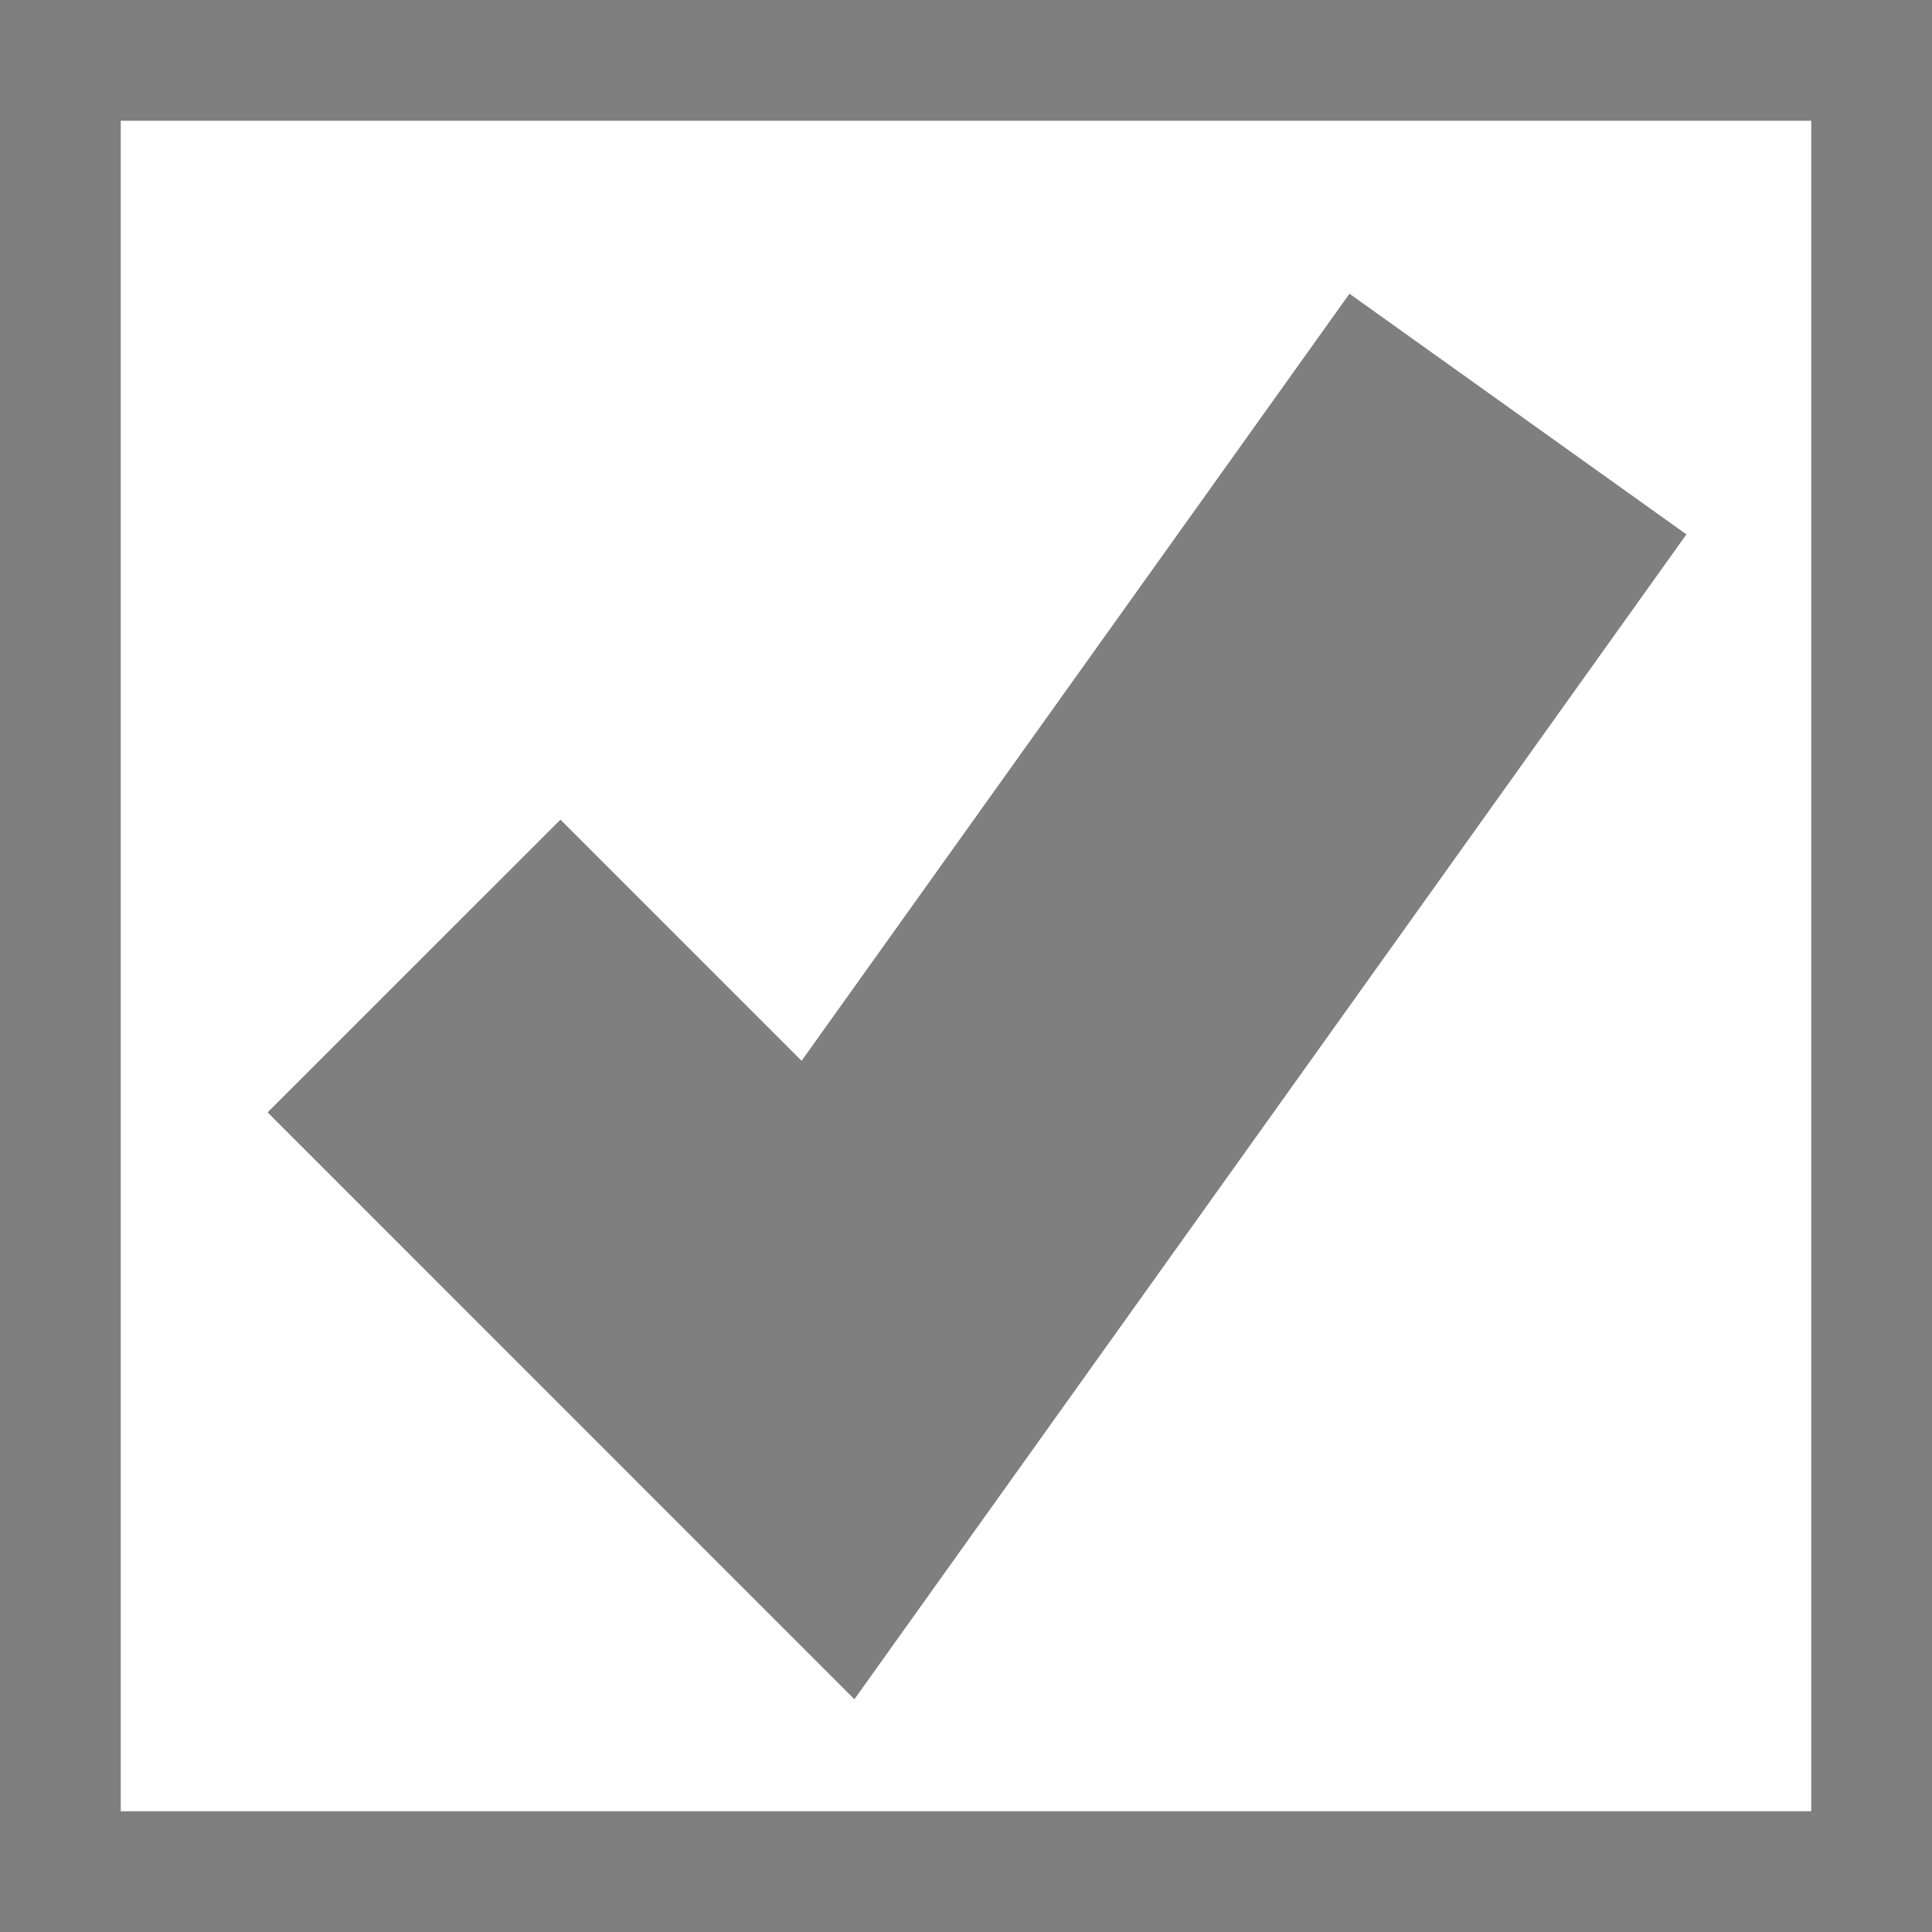
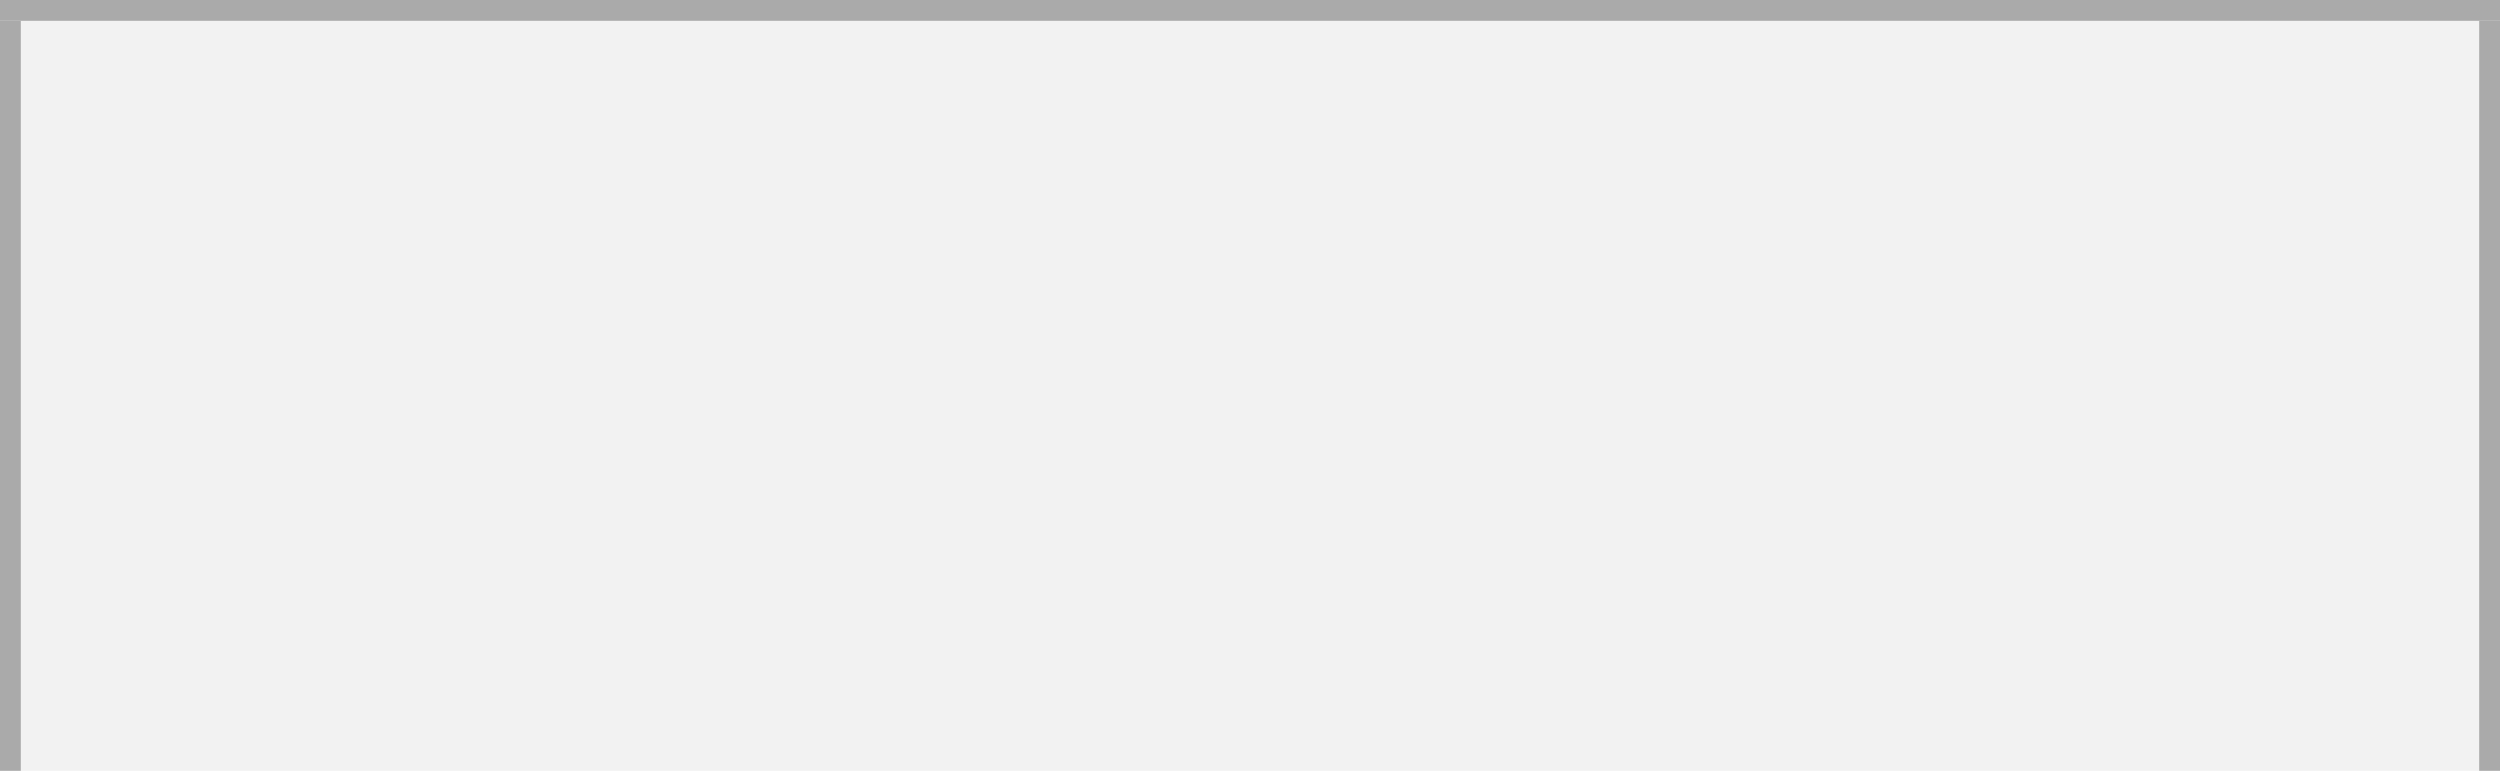
- <svg xmlns="http://www.w3.org/2000/svg" version="1.1" width="16px" height="16px">
-   <defs>
-     <pattern id="BGPattern" patternUnits="userSpaceOnUse" alignment="0 0" imageRepeat="None" />
-   </defs>
-   <g transform="matrix(1 0 0 1 -298 -620.5 )">
-     <path d="M 0 0  L 16 0  L 16 16  L 0 16  L 0 0  Z " fill-rule="nonzero" fill="rgba(255, 255, 255, 1)" stroke="none" transform="matrix(1 0 0 1 298 620.5 )" class="fill" />
-     <path d="M 0.5 0.5  L 15.5 0.5  L 15.5 15.5  L 0.5 15.5  L 0.5 0.5  Z " stroke-width="1" stroke-dasharray="0" stroke="rgba(127, 127, 127, 1)" fill="none" transform="matrix(1 0 0 1 298 620.5 )" class="stroke" stroke-dashoffset="0.5" />
-     <path d="M 3.429 8  L 6.857 11.429  L 12.571 3.429  " stroke-width="3.429" stroke-dasharray="0" stroke="rgba(127, 127, 127, 1)" fill="none" transform="matrix(1 0 0 1 298 620.5 )" class="stroke btn_check" />
-   </g>
+ <svg xmlns="http://www.w3.org/2000/svg" version="1.1" width="120px" height="37px" viewBox="1079 0 120 37">
+   <path d="M 1 1  L 119 1  L 119 37  L 1 37  L 1 1  Z " fill-rule="nonzero" fill="rgba(242, 242, 242, 1)" stroke="none" transform="matrix(1 0 0 1 1079 0 )" class="fill" />
+   <path d="M 0.5 1  L 0.5 37  " stroke-width="1" stroke-dasharray="0" stroke="rgba(170, 170, 170, 1)" fill="none" transform="matrix(1 0 0 1 1079 0 )" class="stroke" />
+   <path d="M 0 0.5  L 120 0.5  " stroke-width="1" stroke-dasharray="0" stroke="rgba(170, 170, 170, 1)" fill="none" transform="matrix(1 0 0 1 1079 0 )" class="stroke" />
+   <path d="M 119.5 1  L 119.5 37  " stroke-width="1" stroke-dasharray="0" stroke="rgba(170, 170, 170, 1)" fill="none" transform="matrix(1 0 0 1 1079 0 )" class="stroke" />
</svg>
